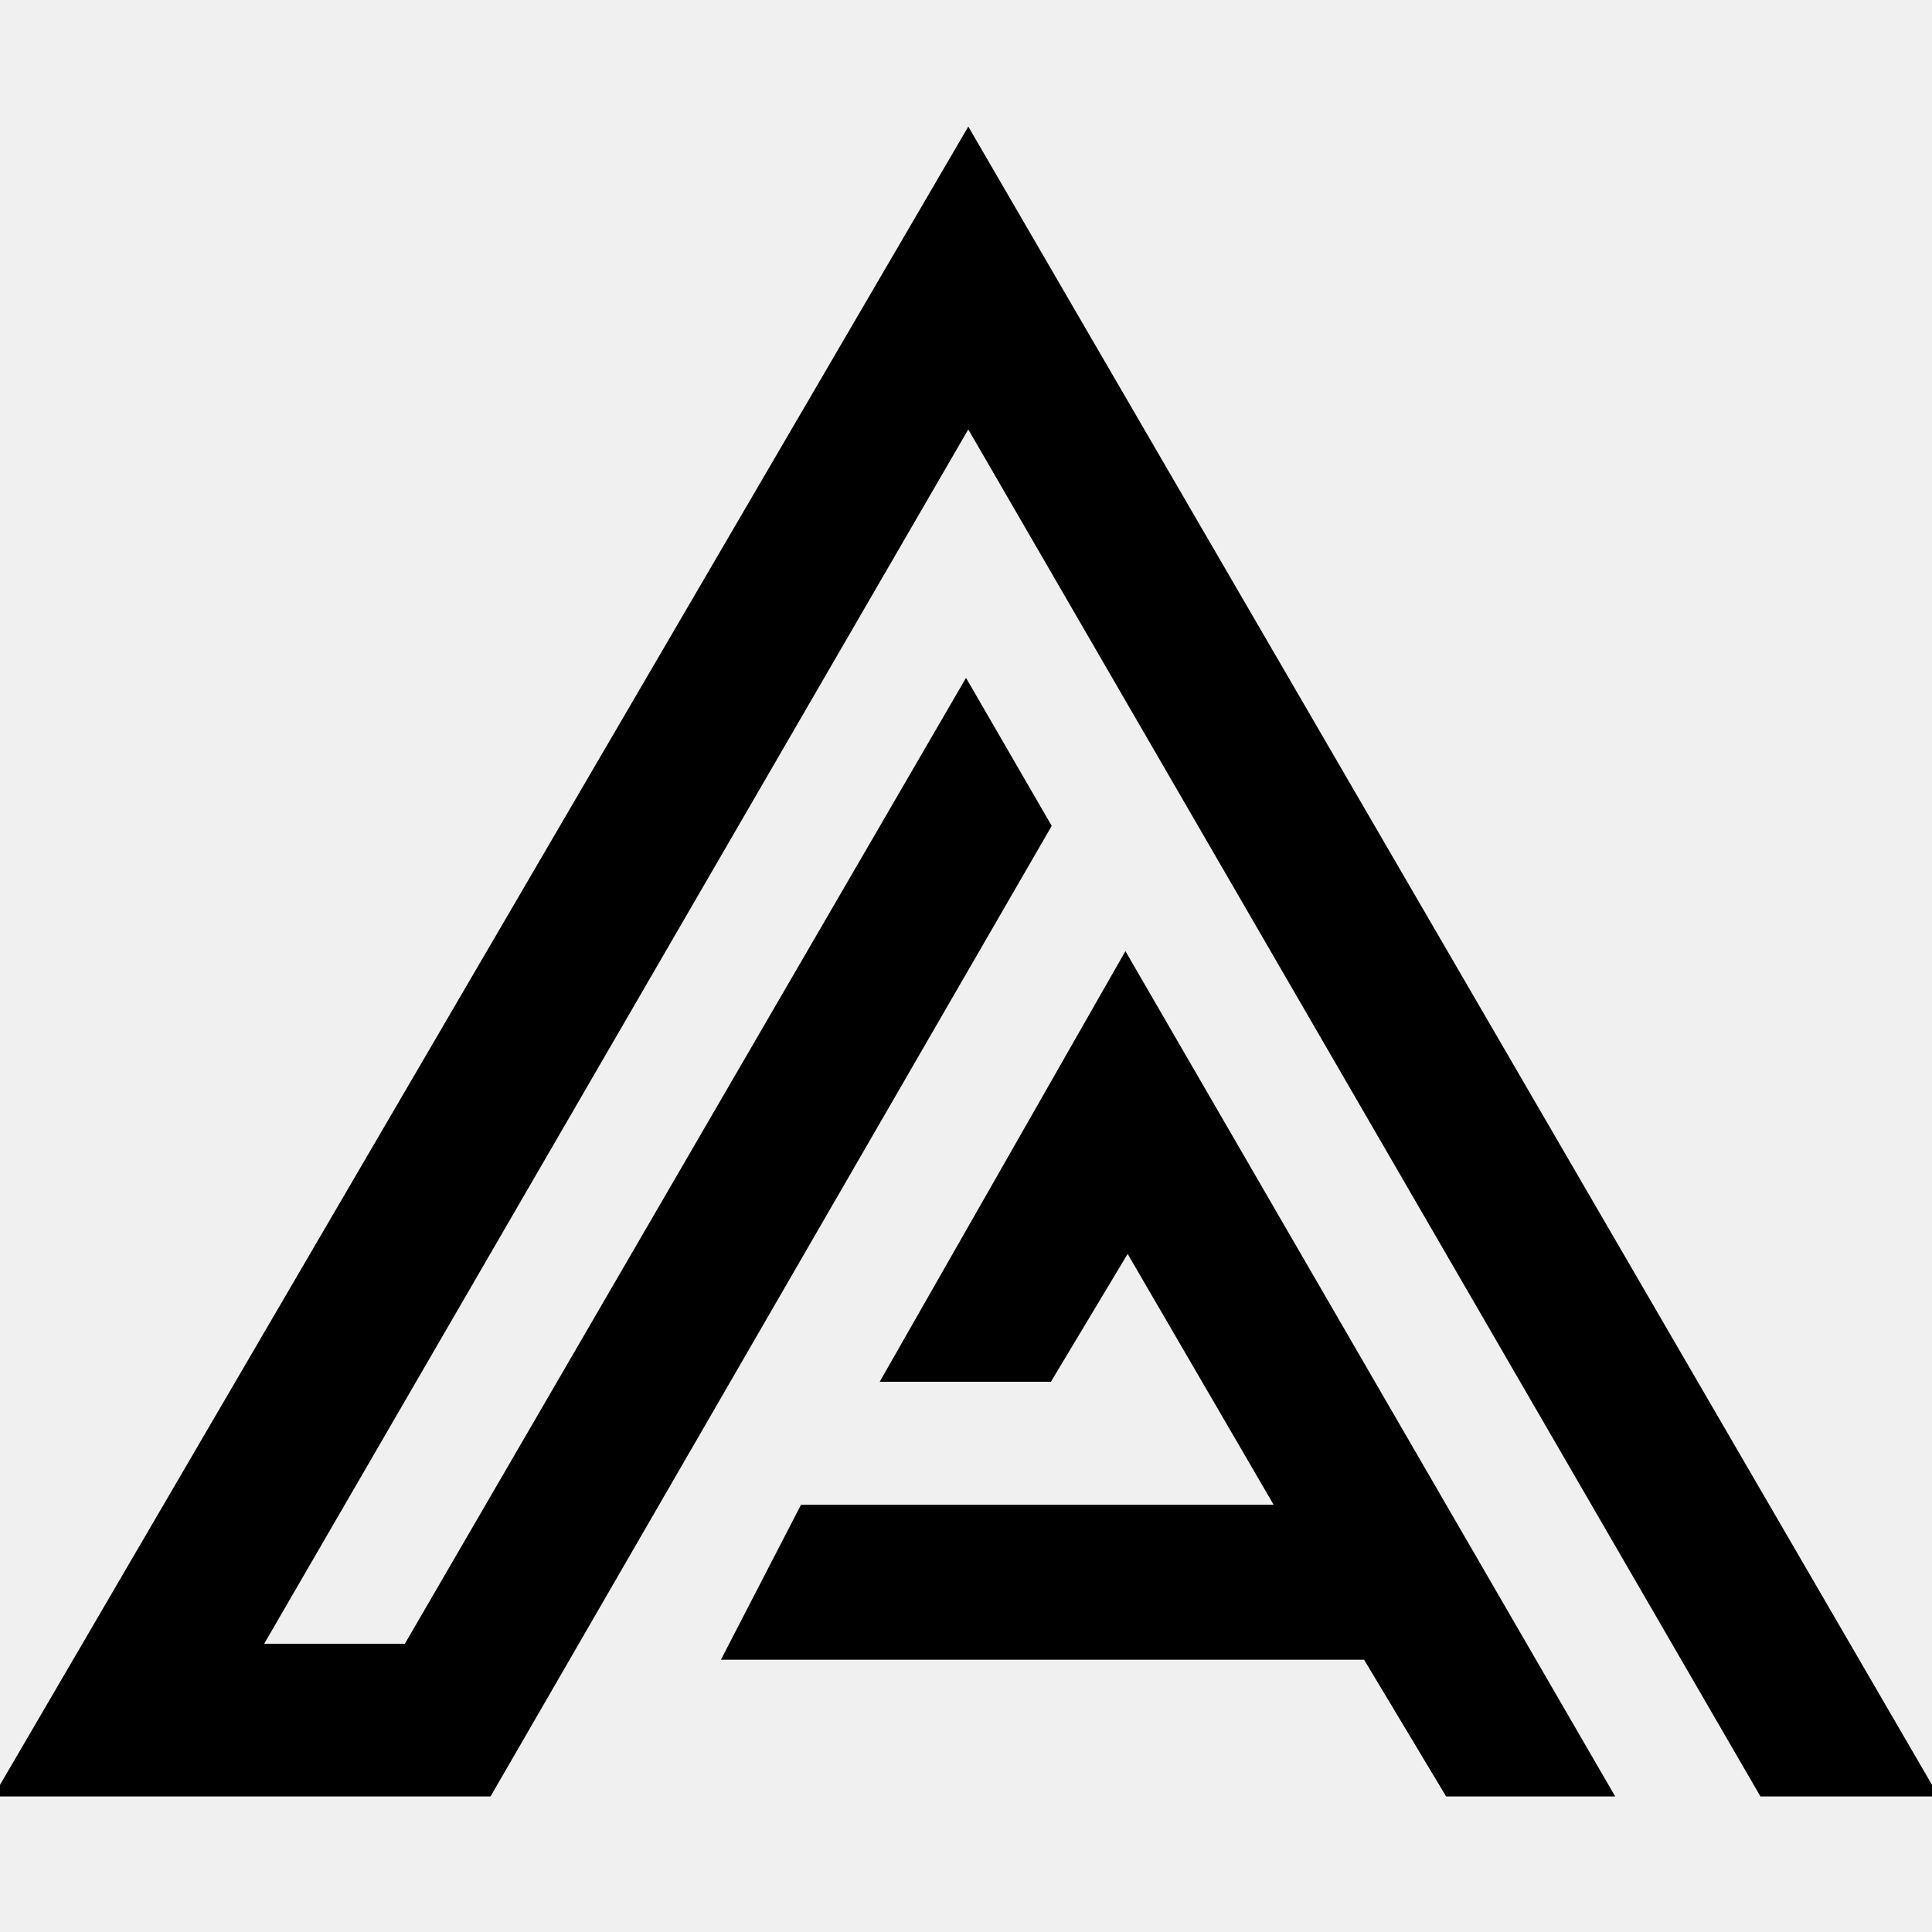
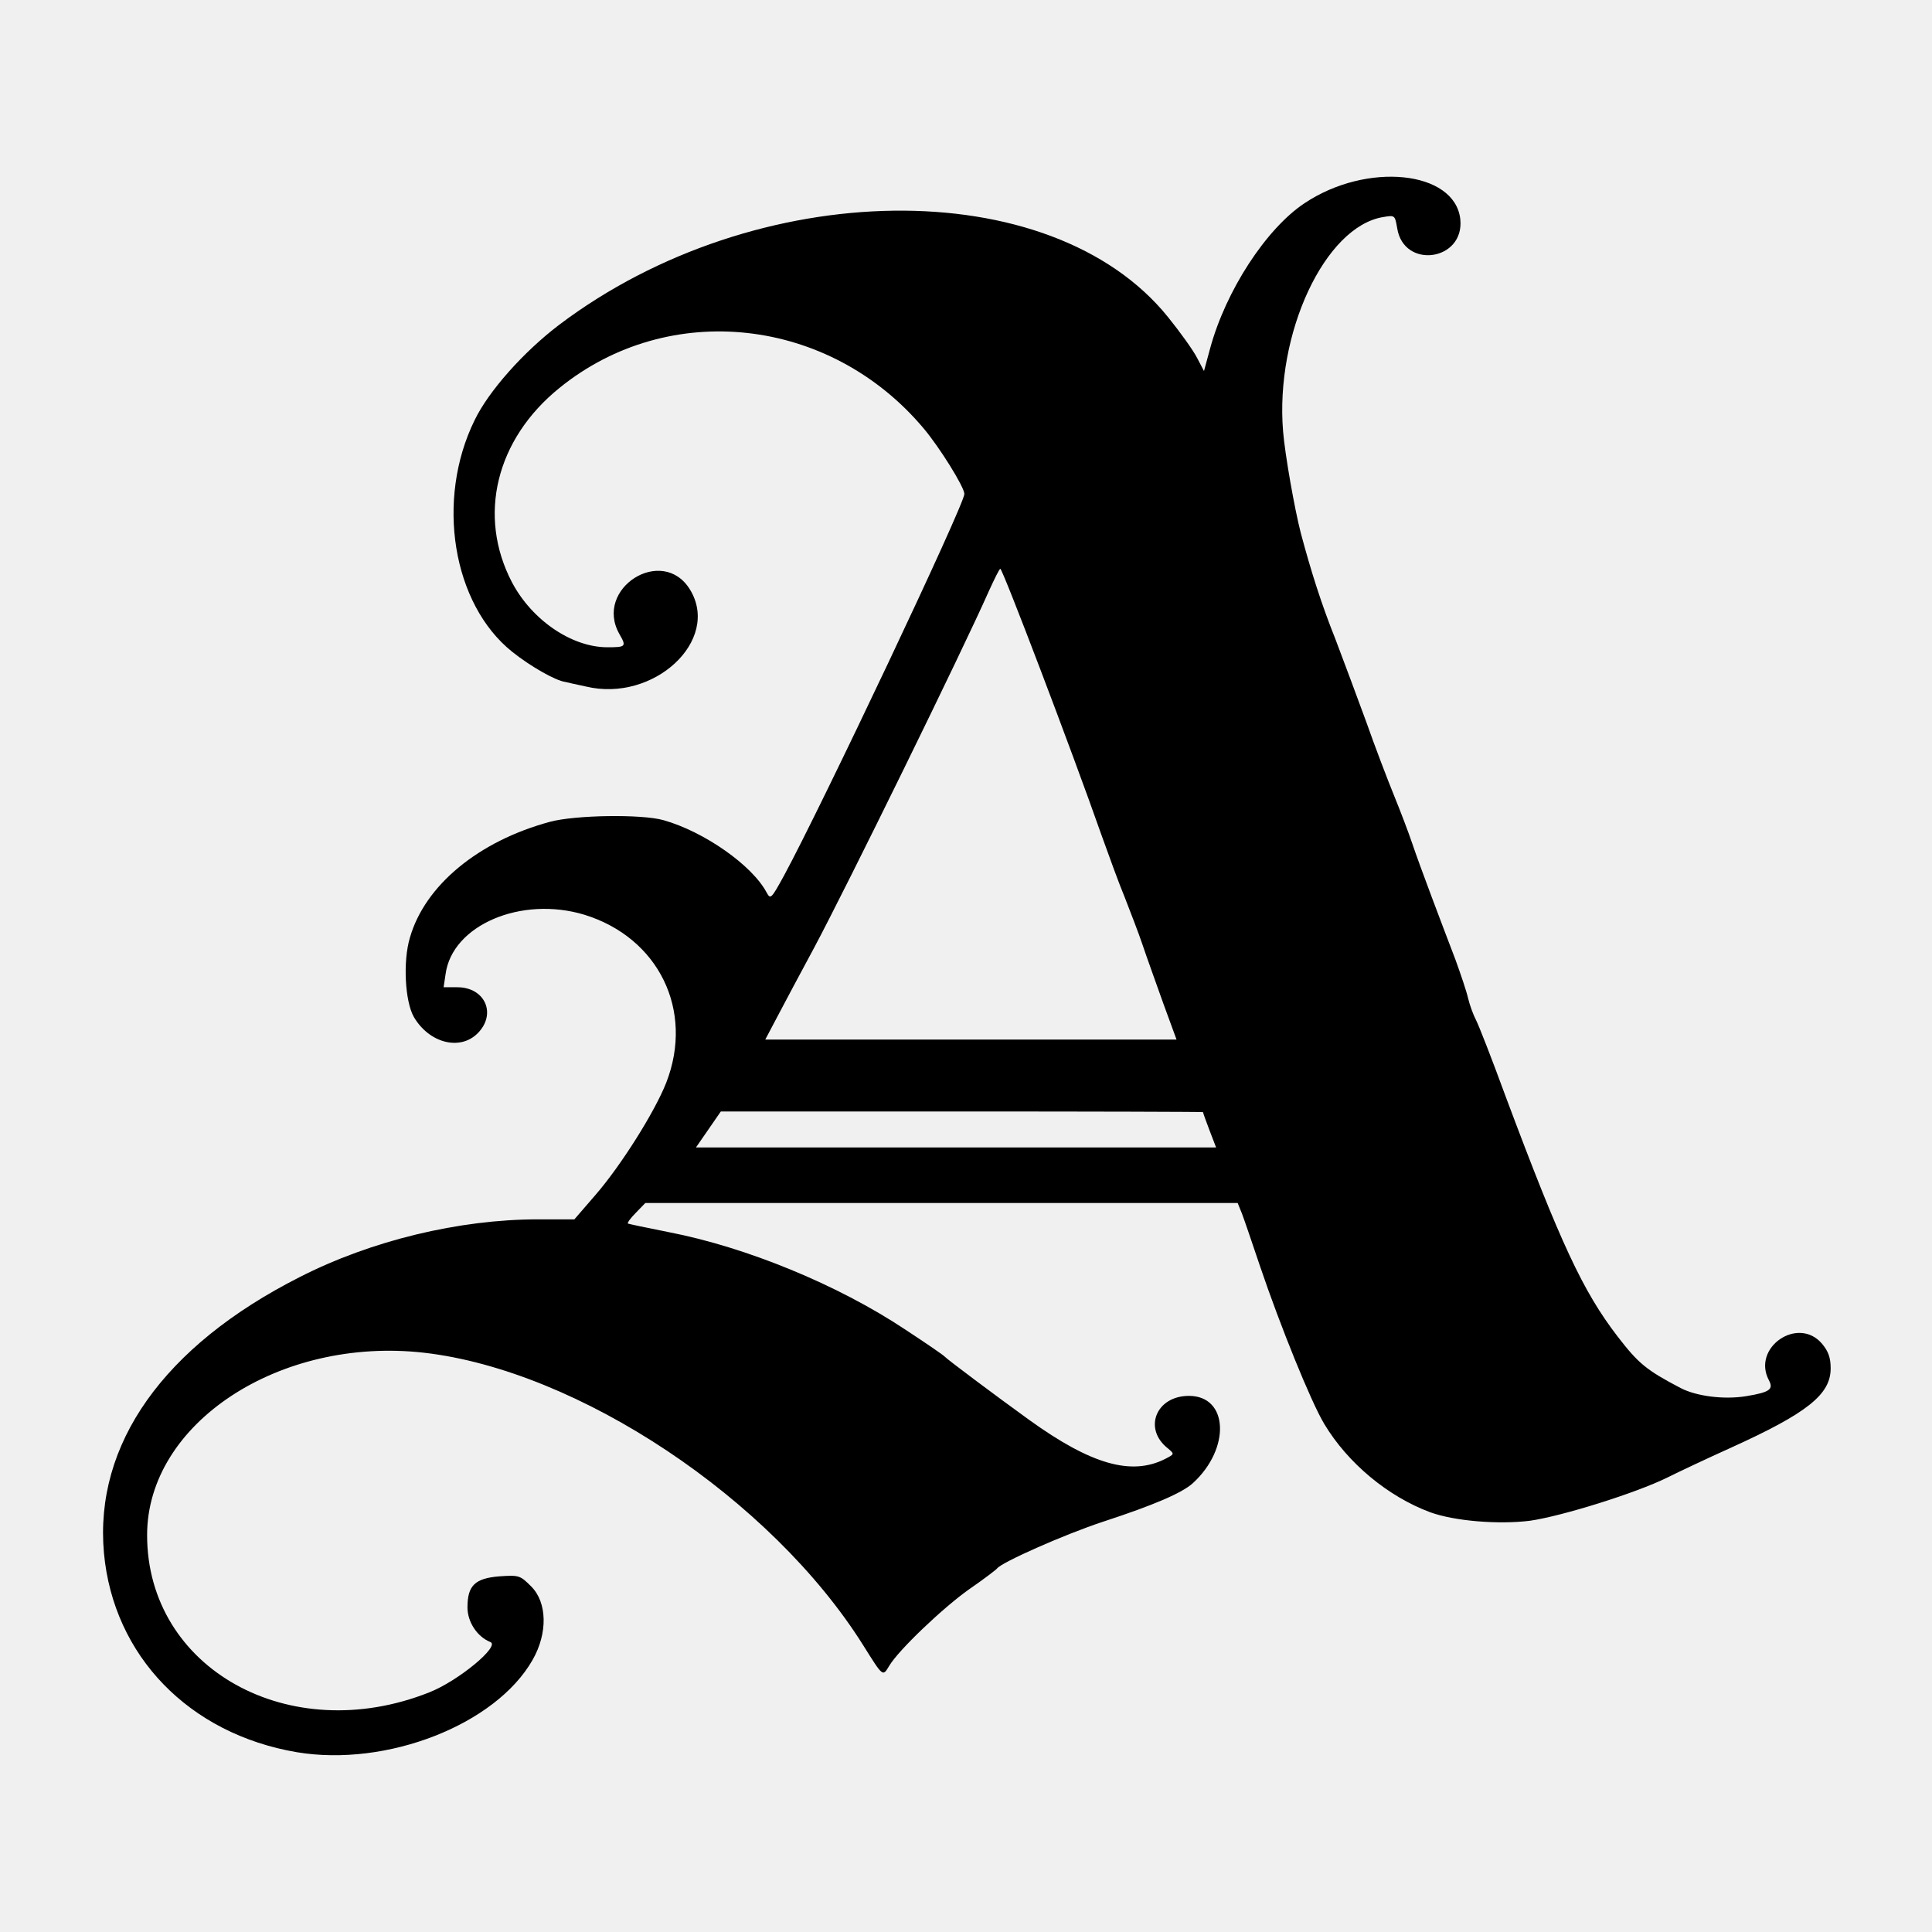
- <svg xmlns="http://www.w3.org/2000/svg" viewBox="123.0 85.5 848.0 848.0">
-   <style>.f{fill:#000;stroke:#000}@media (prefers-color-scheme:dark){.f{fill:#fff;stroke:#fff}}</style>
-   <g class="f" stroke-width="8" stroke-linejoin="miter" stroke-miterlimit="4">
-     <polygon points="548,149 967,870 898,870 548,266 232,811 303,811 547,391 580,448 336,870 127,870" />
-     <polygon points="617,511 516,688 582,688 618,628 689,750 477,750 446,810 724,810 760,870 825,870" />
-   </g>
+ <svg xmlns="http://www.w3.org/2000/svg" viewBox="0 0 591 591">
+   <style>.f{fill:#000}@media (prefers-color-scheme:dark){.f{fill:#fff}}</style>
+   <path class="f" fill-rule="evenodd" transform="translate(31.0 54.0)" d="M59.8,482.0C26.8,476.4 3.7,452.5 0.8,421.1C-2.2,387.8 19.0,357.8 60.6,336.7C82.5,325.5 109.4,319.0 133.6,319.0L144.7,319.0L151.1,311.6C159.0,302.5 169.3,286.1 172.8,277.2C181.4,255.1 170.5,232.8 147.7,225.8C128.4,220.0 107.3,229.0 105.3,244.0L104.7,248.0L108.9,248.0C117.4,248.0 121.0,256.2 115.1,262.1C109.7,267.5 100.3,265.1 95.6,257.1C92.9,252.4 92.2,240.1 94.4,232.8C99.0,216.8 115.4,203.3 137.2,197.4C144.9,195.3 165.4,195.0 172.0,196.9C184.4,200.4 199.1,210.7 203.5,219.0C204.7,221.2 204.9,221.0 208.8,213.9C220.2,192.9 264.0,100.4 264.0,97.1C264.0,95.0 256.4,82.8 251.5,77.0C222.8,42.9 173.6,37.5 140.1,64.7C120.7,80.4 115.0,103.8 125.6,124.1C131.7,135.7 143.9,144.0 154.8,144.0C160.4,144.0 160.7,143.8 158.5,140.0C150.5,126.0 171.7,112.6 180.1,126.4C189.5,141.9 169.0,161.0 148.2,156.0C145.5,155.4 142.6,154.8 141.9,154.6C138.9,154.2 131.2,149.8 125.7,145.4C107.4,130.8 102.2,98.9 114.2,74.5C118.5,65.6 129.2,53.6 140.0,45.4C200.3,-0.2 290.5,-1.4 326.3,43.0C330.1,47.7 334.1,53.3 335.2,55.5L337.3,59.5L339.2,52.5C344.0,34.9 356.3,16.0 368.0,8.2C387.1,-4.6 414.0,-1.8 415.7,13.0C417.1,25.8 398.4,28.5 396.4,15.8C395.7,11.8 395.7,11.8 392.1,12.4C374.3,15.3 359.0,48.0 361.5,78.0C362.1,85.2 365.0,101.6 366.9,109.0C370.1,121.0 373.3,131.0 377.5,141.5C380.0,148.1 384.3,159.6 387.0,167.0C389.6,174.4 393.5,184.6 395.5,189.5C397.5,194.4 400.0,201.0 401.0,204.0C402.0,207.0 404.7,214.4 407.0,220.5C409.3,226.6 412.5,235.1 414.2,239.5C415.8,243.9 417.6,249.2 418.1,251.4C418.6,253.5 419.7,256.5 420.5,258.0C421.3,259.5 425.4,270.0 429.5,281.2C446.4,326.4 453.2,341.0 463.8,354.8C470.2,363.1 472.6,365.1 483.1,370.6C487.9,373.1 496.3,374.2 503.1,373.1C510.4,371.9 511.6,371.0 510.1,368.2C504.8,358.2 519.1,348.4 526.4,357.1C528.3,359.4 529.0,361.3 529.0,364.6C529.0,372.6 521.8,378.3 498.4,388.9C491.3,392.1 482.6,396.2 479.0,398.0C469.5,402.7 446.8,409.8 437.0,411.2C427.4,412.4 413.9,411.3 406.5,408.6C393.6,403.8 381.3,393.6 374.1,381.6C370.0,374.8 360.6,351.5 354.5,333.5C352.1,326.4 349.6,319.0 348.9,317.2L347.6,314.0L257.0,314.0L166.4,314.0L163.5,317.0C161.9,318.6 160.8,320.1 161.1,320.3C161.3,320.4 166.9,321.6 173.5,322.9C197.3,327.5 225.3,339.0 245.9,352.7C252.3,356.9 257.7,360.6 258.0,361.0C258.7,361.8 273.1,372.6 283.9,380.4C302.8,394.0 315.1,397.5 325.4,392.3C328.3,390.8 328.3,390.8 326.3,389.1C318.6,383.1 322.6,373.0 332.7,373.0C344.8,373.0 345.5,389.1 333.9,399.7C330.6,402.7 322.0,406.4 306.4,411.5C294.6,415.4 275.4,423.9 274.0,425.8C273.7,426.2 269.9,429.1 265.4,432.2C257.5,437.8 243.9,450.7 241.0,455.6C239.0,458.9 239.2,459.1 233.0,449.2C204.9,404.5 145.9,365.2 98.7,359.8C54.5,354.8 14.0,381.4 14.0,415.6C14.0,456.4 57.5,480.7 100.3,463.7C109.2,460.2 122.1,449.5 119.0,448.3C115.0,446.7 112.0,442.2 112.0,437.7C112.0,431.0 114.3,428.8 121.8,428.2C127.8,427.8 128.1,427.9 131.5,431.3C136.4,436.2 136.6,445.6 131.9,453.8C120.6,473.6 87.3,486.6 59.8,482.0ZM339.0,291.8C337.9,288.9 337.0,286.4 337.0,286.2C337.0,286.1 303.8,286.0 263.2,286.0L189.5,286.0L185.7,291.5L181.9,297.0L261.4,297.0L341.0,297.0L339.0,291.8ZM324.8,252.8C322.6,246.6 319.7,238.6 318.5,235.0C317.3,231.4 314.8,225.0 313.1,220.6C311.3,216.3 308.2,207.7 306.0,201.6C296.7,175.1 275.7,120.0 275.0,120.0C274.7,120.0 273.2,123.1 271.5,126.8C263.7,144.5 228.2,216.9 218.0,236.0C214.0,243.4 209.0,252.8 206.9,256.8L203.1,264.0L266.0,264.0L328.9,264.0L324.8,252.8Z" />
</svg>
